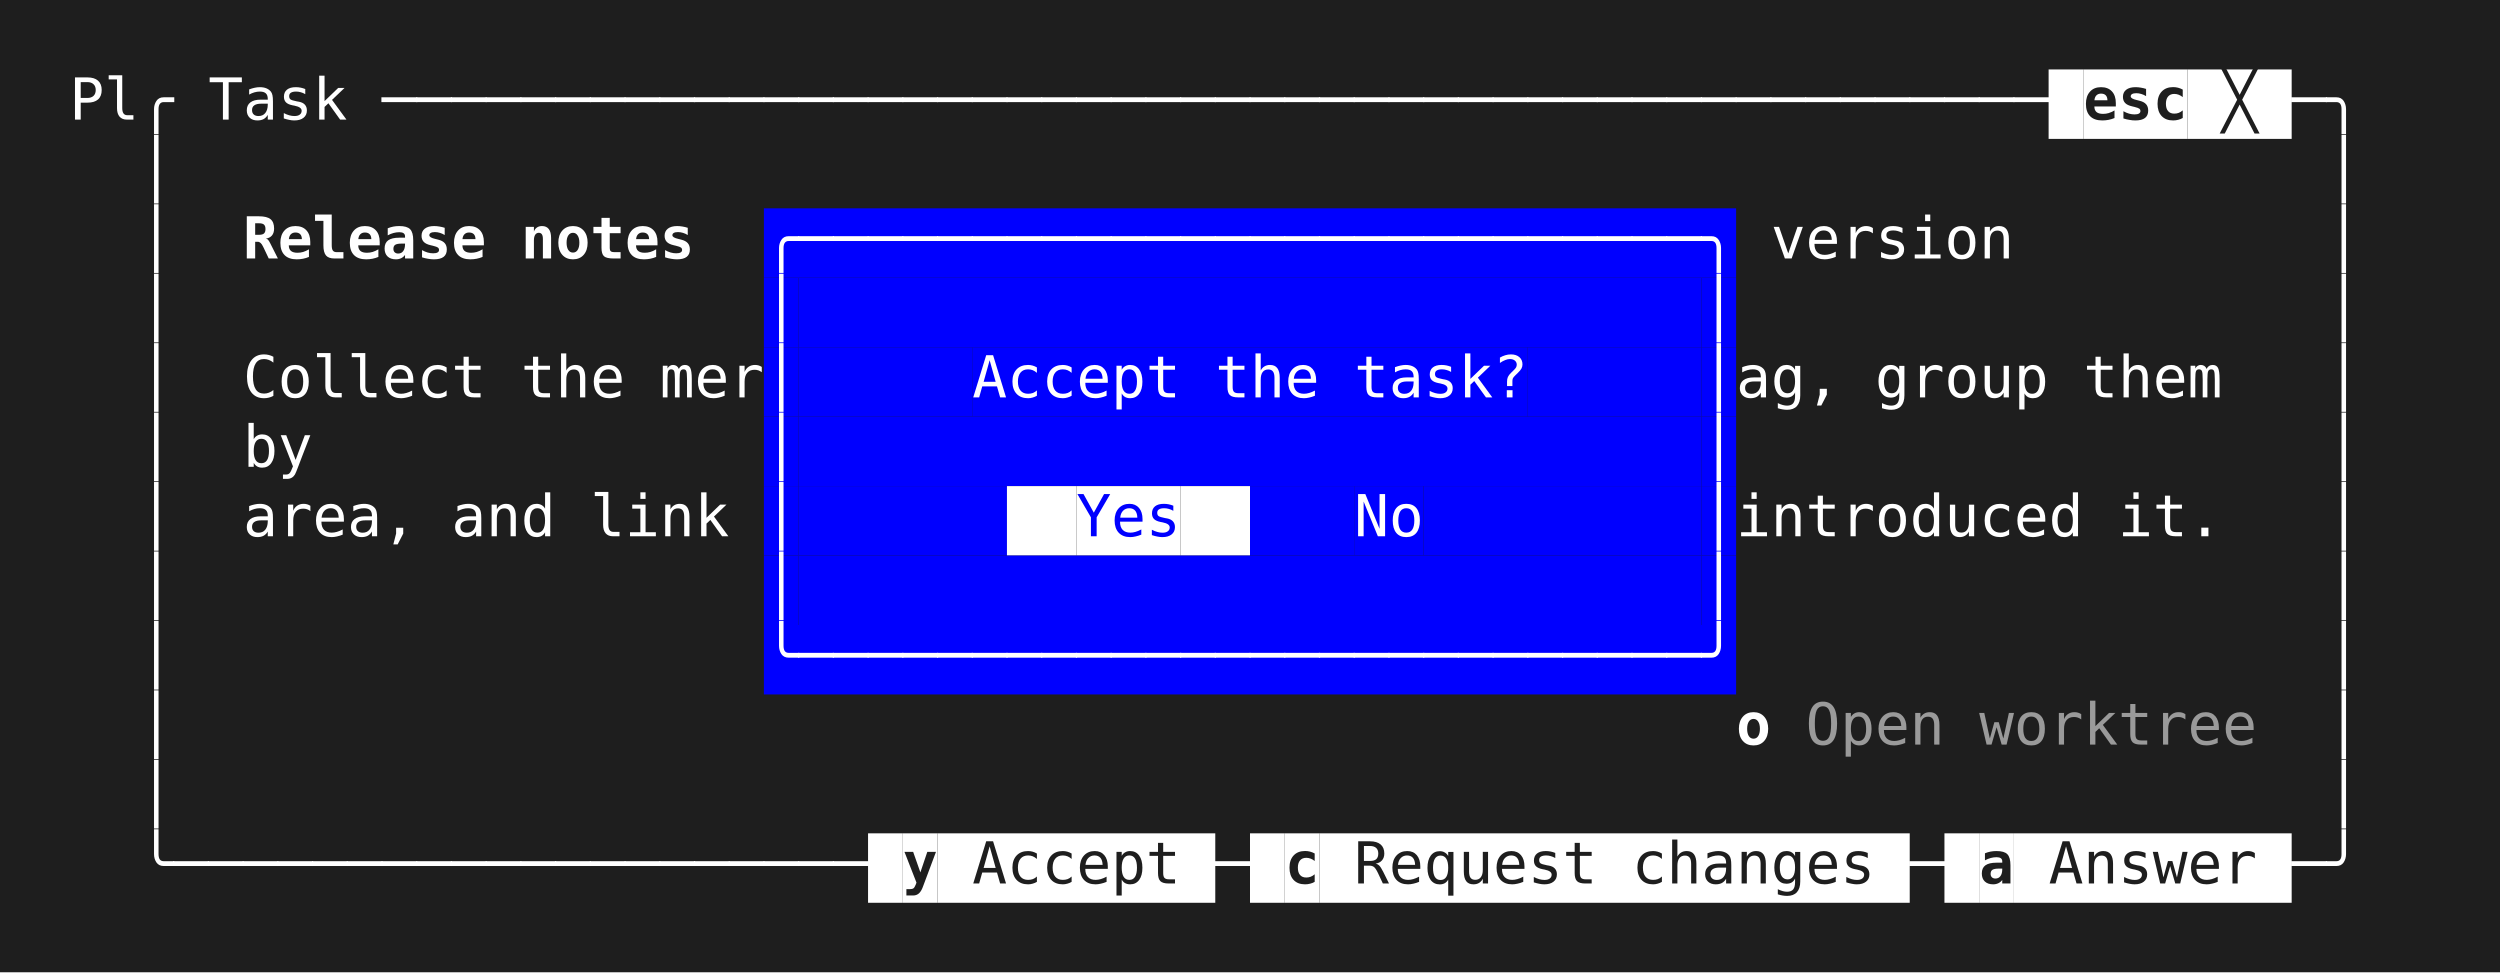
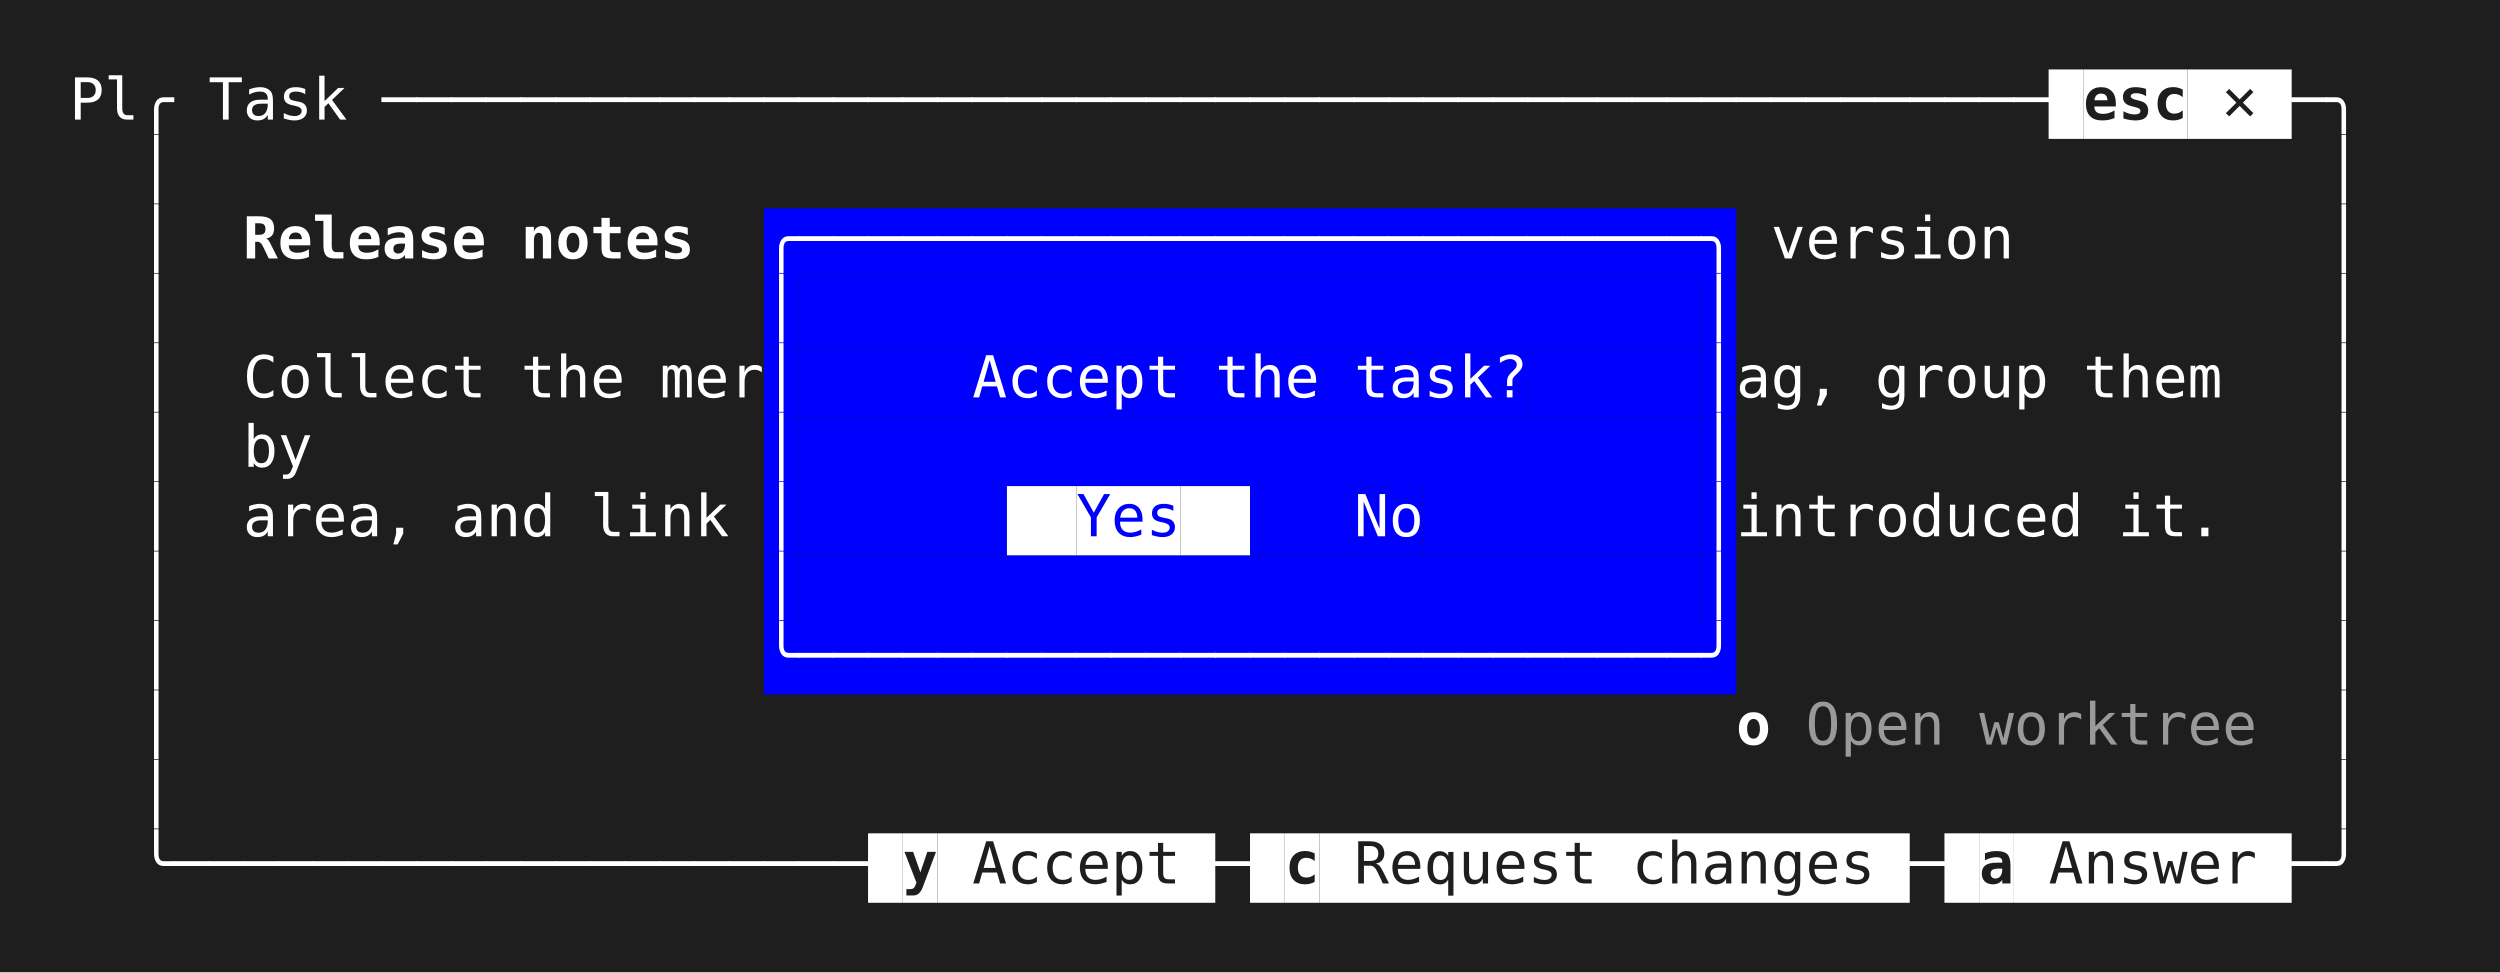
<svg xmlns="http://www.w3.org/2000/svg" width="648" height="252" viewBox="0 0 648 252">
  <rect width="100%" height="100%" fill="#1e1e1e" />
  <g font-family="Menlo, Consolas, 'DejaVu Sans Mono', monospace" font-size="15" xml:space="preserve">
    <g fill="#ffffff">
      <text x="18" y="31">P</text>
      <text x="27" y="31">l</text>
      <text x="36" y="31">╭</text>
      <text x="54" y="31">T</text>
      <text x="63" y="31">a</text>
      <text x="72" y="31">s</text>
      <text x="81" y="31">k</text>
      <text x="99" y="31">─</text>
      <text x="108" y="31">─</text>
      <text x="117" y="31">─</text>
      <text x="126" y="31">─</text>
      <text x="135" y="31">─</text>
      <text x="144" y="31">─</text>
      <text x="153" y="31">─</text>
      <text x="162" y="31">─</text>
      <text x="171" y="31">─</text>
      <text x="180" y="31">─</text>
      <text x="189" y="31">─</text>
      <text x="198" y="31">─</text>
      <text x="207" y="31">─</text>
      <text x="216" y="31">─</text>
      <text x="225" y="31">─</text>
      <text x="234" y="31">─</text>
      <text x="243" y="31">─</text>
      <text x="252" y="31">─</text>
      <text x="261" y="31">─</text>
      <text x="270" y="31">─</text>
      <text x="279" y="31">─</text>
      <text x="288" y="31">─</text>
      <text x="297" y="31">─</text>
      <text x="306" y="31">─</text>
      <text x="315" y="31">─</text>
      <text x="324" y="31">─</text>
      <text x="333" y="31">─</text>
      <text x="342" y="31">─</text>
      <text x="351" y="31">─</text>
      <text x="360" y="31">─</text>
      <text x="369" y="31">─</text>
      <text x="378" y="31">─</text>
      <text x="387" y="31">─</text>
      <text x="396" y="31">─</text>
      <text x="405" y="31">─</text>
      <text x="414" y="31">─</text>
      <text x="423" y="31">─</text>
      <text x="432" y="31">─</text>
      <text x="441" y="31">─</text>
      <text x="450" y="31">─</text>
      <text x="459" y="31">─</text>
      <text x="468" y="31">─</text>
      <text x="477" y="31">─</text>
      <text x="486" y="31">─</text>
      <text x="495" y="31">─</text>
      <text x="504" y="31">─</text>
      <text x="513" y="31">─</text>
      <text x="522" y="31">─</text>
    </g>
    <rect x="531" y="18" width="9" height="18" fill="#ffffff" />
    <rect x="540" y="18" width="27" height="18" fill="#ffffff" />
    <g fill="#1e1e1e" font-weight="bold">
      <text x="540" y="31">e</text>
      <text x="549" y="31">s</text>
      <text x="558" y="31">c</text>
    </g>
    <rect x="567" y="18" width="27" height="18" fill="#ffffff" />
    <g fill="#1e1e1e">
-       <text x="576" y="31">╳</text>
+       <text x="576" y="31">✕</text>
    </g>
    <g fill="#ffffff">
      <text x="594" y="31">─</text>
      <text x="603" y="31">╮</text>
    </g>
    <g fill="#ffffff">
      <text x="36" y="49">│</text>
    </g>
    <g fill="#ffffff">
      <text x="603" y="49">│</text>
    </g>
    <g fill="#ffffff">
      <text x="36" y="67">│</text>
    </g>
    <g fill="#ffffff" font-weight="bold">
      <text x="63" y="67">R</text>
      <text x="72" y="67">e</text>
      <text x="81" y="67">l</text>
      <text x="90" y="67">e</text>
      <text x="99" y="67">a</text>
      <text x="108" y="67">s</text>
      <text x="117" y="67">e</text>
      <text x="135" y="67">n</text>
      <text x="144" y="67">o</text>
      <text x="153" y="67">t</text>
      <text x="162" y="67">e</text>
      <text x="171" y="67">s</text>
    </g>
    <rect x="198" y="54" width="252" height="18" fill="#0000ff" />
    <g fill="#ffffff">
      <text x="198" y="67">╭</text>
      <text x="207" y="67">─</text>
      <text x="216" y="67">─</text>
      <text x="225" y="67">─</text>
      <text x="234" y="67">─</text>
      <text x="243" y="67">─</text>
      <text x="252" y="67">─</text>
      <text x="261" y="67">─</text>
      <text x="270" y="67">─</text>
      <text x="279" y="67">─</text>
      <text x="288" y="67">─</text>
      <text x="297" y="67">─</text>
      <text x="306" y="67">─</text>
      <text x="315" y="67">─</text>
      <text x="324" y="67">─</text>
      <text x="333" y="67">─</text>
      <text x="342" y="67">─</text>
      <text x="351" y="67">─</text>
      <text x="360" y="67">─</text>
      <text x="369" y="67">─</text>
      <text x="378" y="67">─</text>
      <text x="387" y="67">─</text>
      <text x="396" y="67">─</text>
      <text x="405" y="67">─</text>
      <text x="414" y="67">─</text>
      <text x="423" y="67">─</text>
      <text x="432" y="67">─</text>
      <text x="441" y="67">╮</text>
    </g>
    <g fill="#ffffff">
      <text x="459" y="67">v</text>
      <text x="468" y="67">e</text>
      <text x="477" y="67">r</text>
      <text x="486" y="67">s</text>
      <text x="495" y="67">i</text>
      <text x="504" y="67">o</text>
      <text x="513" y="67">n</text>
    </g>
    <g fill="#ffffff">
      <text x="603" y="67">│</text>
    </g>
    <g fill="#ffffff">
      <text x="36" y="85">│</text>
    </g>
    <rect x="198" y="72" width="9" height="18" fill="#0000ff" />
    <g fill="#ffffff">
      <text x="198" y="85">│</text>
    </g>
    <rect x="207" y="72" width="234" height="18" fill="#0000ff" />
    <rect x="441" y="72" width="9" height="18" fill="#0000ff" />
    <g fill="#ffffff">
      <text x="441" y="85">│</text>
    </g>
    <g fill="#ffffff">
      <text x="603" y="85">│</text>
    </g>
    <g fill="#ffffff">
      <text x="36" y="103">│</text>
    </g>
    <g fill="#ffffff">
      <text x="63" y="103">C</text>
      <text x="72" y="103">o</text>
      <text x="81" y="103">l</text>
      <text x="90" y="103">l</text>
      <text x="99" y="103">e</text>
      <text x="108" y="103">c</text>
      <text x="117" y="103">t</text>
      <text x="135" y="103">t</text>
      <text x="144" y="103">h</text>
      <text x="153" y="103">e</text>
      <text x="171" y="103">m</text>
      <text x="180" y="103">e</text>
      <text x="189" y="103">r</text>
    </g>
    <rect x="198" y="90" width="9" height="18" fill="#0000ff" />
    <g fill="#ffffff">
      <text x="198" y="103">│</text>
    </g>
    <rect x="207" y="90" width="45" height="18" fill="#0000ff" />
    <rect x="252" y="90" width="144" height="18" fill="#0000ff" />
    <g fill="#ffffff">
      <text x="252" y="103">A</text>
      <text x="261" y="103">c</text>
      <text x="270" y="103">c</text>
      <text x="279" y="103">e</text>
      <text x="288" y="103">p</text>
      <text x="297" y="103">t</text>
      <text x="315" y="103">t</text>
      <text x="324" y="103">h</text>
      <text x="333" y="103">e</text>
      <text x="351" y="103">t</text>
      <text x="360" y="103">a</text>
      <text x="369" y="103">s</text>
      <text x="378" y="103">k</text>
      <text x="387" y="103">?</text>
    </g>
    <rect x="396" y="90" width="45" height="18" fill="#0000ff" />
    <rect x="441" y="90" width="9" height="18" fill="#0000ff" />
    <g fill="#ffffff">
      <text x="441" y="103">│</text>
    </g>
    <g fill="#ffffff">
      <text x="450" y="103">a</text>
      <text x="459" y="103">g</text>
      <text x="468" y="103">,</text>
      <text x="486" y="103">g</text>
      <text x="495" y="103">r</text>
      <text x="504" y="103">o</text>
      <text x="513" y="103">u</text>
      <text x="522" y="103">p</text>
      <text x="540" y="103">t</text>
      <text x="549" y="103">h</text>
      <text x="558" y="103">e</text>
      <text x="567" y="103">m</text>
    </g>
    <g fill="#ffffff">
      <text x="603" y="103">│</text>
    </g>
    <g fill="#ffffff">
      <text x="36" y="121">│</text>
    </g>
    <g fill="#ffffff">
      <text x="63" y="121">b</text>
      <text x="72" y="121">y</text>
    </g>
    <rect x="198" y="108" width="9" height="18" fill="#0000ff" />
    <g fill="#ffffff">
      <text x="198" y="121">│</text>
    </g>
    <rect x="207" y="108" width="234" height="18" fill="#0000ff" />
    <rect x="441" y="108" width="9" height="18" fill="#0000ff" />
    <g fill="#ffffff">
      <text x="441" y="121">│</text>
    </g>
    <g fill="#ffffff">
      <text x="603" y="121">│</text>
    </g>
    <g fill="#ffffff">
      <text x="36" y="139">│</text>
    </g>
    <g fill="#ffffff">
      <text x="63" y="139">a</text>
      <text x="72" y="139">r</text>
      <text x="81" y="139">e</text>
      <text x="90" y="139">a</text>
      <text x="99" y="139">,</text>
      <text x="117" y="139">a</text>
      <text x="126" y="139">n</text>
      <text x="135" y="139">d</text>
      <text x="153" y="139">l</text>
      <text x="162" y="139">i</text>
      <text x="171" y="139">n</text>
      <text x="180" y="139">k</text>
    </g>
    <rect x="198" y="126" width="9" height="18" fill="#0000ff" />
    <g fill="#ffffff">
      <text x="198" y="139">│</text>
    </g>
    <rect x="207" y="126" width="54" height="18" fill="#0000ff" />
    <rect x="261" y="126" width="18" height="18" fill="#ffffff" />
    <rect x="279" y="126" width="27" height="18" fill="#ffffff" />
    <g fill="#0000ff">
      <text x="279" y="139">Y</text>
      <text x="288" y="139">e</text>
      <text x="297" y="139">s</text>
    </g>
    <rect x="306" y="126" width="18" height="18" fill="#ffffff" />
    <rect x="324" y="126" width="27" height="18" fill="#0000ff" />
    <rect x="351" y="126" width="18" height="18" fill="#0000ff" />
    <g fill="#ffffff">
      <text x="351" y="139">N</text>
      <text x="360" y="139">o</text>
    </g>
    <rect x="369" y="126" width="72" height="18" fill="#0000ff" />
    <rect x="441" y="126" width="9" height="18" fill="#0000ff" />
    <g fill="#ffffff">
      <text x="441" y="139">│</text>
    </g>
    <g fill="#ffffff">
      <text x="450" y="139">i</text>
      <text x="459" y="139">n</text>
      <text x="468" y="139">t</text>
      <text x="477" y="139">r</text>
      <text x="486" y="139">o</text>
      <text x="495" y="139">d</text>
      <text x="504" y="139">u</text>
      <text x="513" y="139">c</text>
      <text x="522" y="139">e</text>
      <text x="531" y="139">d</text>
      <text x="549" y="139">i</text>
      <text x="558" y="139">t</text>
      <text x="567" y="139">.</text>
    </g>
    <g fill="#ffffff">
      <text x="603" y="139">│</text>
    </g>
    <g fill="#ffffff">
      <text x="36" y="157">│</text>
    </g>
    <rect x="198" y="144" width="9" height="18" fill="#0000ff" />
    <g fill="#ffffff">
      <text x="198" y="157">│</text>
    </g>
    <rect x="207" y="144" width="234" height="18" fill="#0000ff" />
    <rect x="441" y="144" width="9" height="18" fill="#0000ff" />
    <g fill="#ffffff">
      <text x="441" y="157">│</text>
    </g>
    <g fill="#ffffff">
      <text x="603" y="157">│</text>
    </g>
    <g fill="#ffffff">
      <text x="36" y="175">│</text>
    </g>
    <rect x="198" y="162" width="252" height="18" fill="#0000ff" />
    <g fill="#ffffff">
      <text x="198" y="175">╰</text>
      <text x="207" y="175">─</text>
      <text x="216" y="175">─</text>
      <text x="225" y="175">─</text>
      <text x="234" y="175">─</text>
      <text x="243" y="175">─</text>
      <text x="252" y="175">─</text>
      <text x="261" y="175">─</text>
      <text x="270" y="175">─</text>
      <text x="279" y="175">─</text>
      <text x="288" y="175">─</text>
      <text x="297" y="175">─</text>
      <text x="306" y="175">─</text>
      <text x="315" y="175">─</text>
      <text x="324" y="175">─</text>
      <text x="333" y="175">─</text>
      <text x="342" y="175">─</text>
      <text x="351" y="175">─</text>
      <text x="360" y="175">─</text>
      <text x="369" y="175">─</text>
      <text x="378" y="175">─</text>
      <text x="387" y="175">─</text>
      <text x="396" y="175">─</text>
      <text x="405" y="175">─</text>
      <text x="414" y="175">─</text>
      <text x="423" y="175">─</text>
      <text x="432" y="175">─</text>
      <text x="441" y="175">╯</text>
    </g>
    <g fill="#ffffff">
      <text x="603" y="175">│</text>
    </g>
    <g fill="#ffffff">
      <text x="36" y="193">│</text>
    </g>
    <g fill="#ffffff" font-weight="bold">
      <text x="450" y="193">o</text>
    </g>
    <g fill="#ffffff" fill-opacity="0.55">
      <text x="468" y="193">O</text>
      <text x="477" y="193">p</text>
      <text x="486" y="193">e</text>
      <text x="495" y="193">n</text>
      <text x="513" y="193">w</text>
      <text x="522" y="193">o</text>
      <text x="531" y="193">r</text>
      <text x="540" y="193">k</text>
      <text x="549" y="193">t</text>
      <text x="558" y="193">r</text>
      <text x="567" y="193">e</text>
      <text x="576" y="193">e</text>
    </g>
    <g fill="#ffffff">
      <text x="603" y="193">│</text>
    </g>
    <g fill="#ffffff">
      <text x="36" y="211">│</text>
    </g>
    <g fill="#ffffff">
      <text x="603" y="211">│</text>
    </g>
    <g fill="#ffffff">
      <text x="36" y="229">╰</text>
      <text x="45" y="229">─</text>
      <text x="54" y="229">─</text>
      <text x="63" y="229">─</text>
      <text x="72" y="229">─</text>
      <text x="81" y="229">─</text>
      <text x="90" y="229">─</text>
      <text x="99" y="229">─</text>
      <text x="108" y="229">─</text>
      <text x="117" y="229">─</text>
      <text x="126" y="229">─</text>
      <text x="135" y="229">─</text>
      <text x="144" y="229">─</text>
      <text x="153" y="229">─</text>
      <text x="162" y="229">─</text>
      <text x="171" y="229">─</text>
      <text x="180" y="229">─</text>
      <text x="189" y="229">─</text>
      <text x="198" y="229">─</text>
      <text x="207" y="229">─</text>
      <text x="216" y="229">─</text>
    </g>
    <rect x="225" y="216" width="9" height="18" fill="#ffffff" />
    <rect x="234" y="216" width="9" height="18" fill="#ffffff" />
    <g fill="#1e1e1e" font-weight="bold">
      <text x="234" y="229">y</text>
    </g>
    <rect x="243" y="216" width="72" height="18" fill="#ffffff" />
    <g fill="#1e1e1e">
      <text x="252" y="229">A</text>
      <text x="261" y="229">c</text>
      <text x="270" y="229">c</text>
      <text x="279" y="229">e</text>
      <text x="288" y="229">p</text>
      <text x="297" y="229">t</text>
    </g>
    <g fill="#ffffff">
      <text x="315" y="229">─</text>
    </g>
    <rect x="324" y="216" width="9" height="18" fill="#ffffff" />
    <rect x="333" y="216" width="9" height="18" fill="#ffffff" />
    <g fill="#1e1e1e" font-weight="bold">
      <text x="333" y="229">c</text>
    </g>
    <rect x="342" y="216" width="153" height="18" fill="#ffffff" />
    <g fill="#1e1e1e">
      <text x="351" y="229">R</text>
      <text x="360" y="229">e</text>
      <text x="369" y="229">q</text>
      <text x="378" y="229">u</text>
      <text x="387" y="229">e</text>
      <text x="396" y="229">s</text>
      <text x="405" y="229">t</text>
      <text x="423" y="229">c</text>
      <text x="432" y="229">h</text>
      <text x="441" y="229">a</text>
      <text x="450" y="229">n</text>
      <text x="459" y="229">g</text>
      <text x="468" y="229">e</text>
      <text x="477" y="229">s</text>
    </g>
    <g fill="#ffffff">
      <text x="495" y="229">─</text>
    </g>
    <rect x="504" y="216" width="9" height="18" fill="#ffffff" />
    <rect x="513" y="216" width="9" height="18" fill="#ffffff" />
    <g fill="#1e1e1e" font-weight="bold">
      <text x="513" y="229">a</text>
    </g>
    <rect x="522" y="216" width="72" height="18" fill="#ffffff" />
    <g fill="#1e1e1e">
      <text x="531" y="229">A</text>
      <text x="540" y="229">n</text>
      <text x="549" y="229">s</text>
      <text x="558" y="229">w</text>
      <text x="567" y="229">e</text>
      <text x="576" y="229">r</text>
    </g>
    <g fill="#ffffff">
      <text x="594" y="229">─</text>
      <text x="603" y="229">╯</text>
    </g>
  </g>
</svg>
